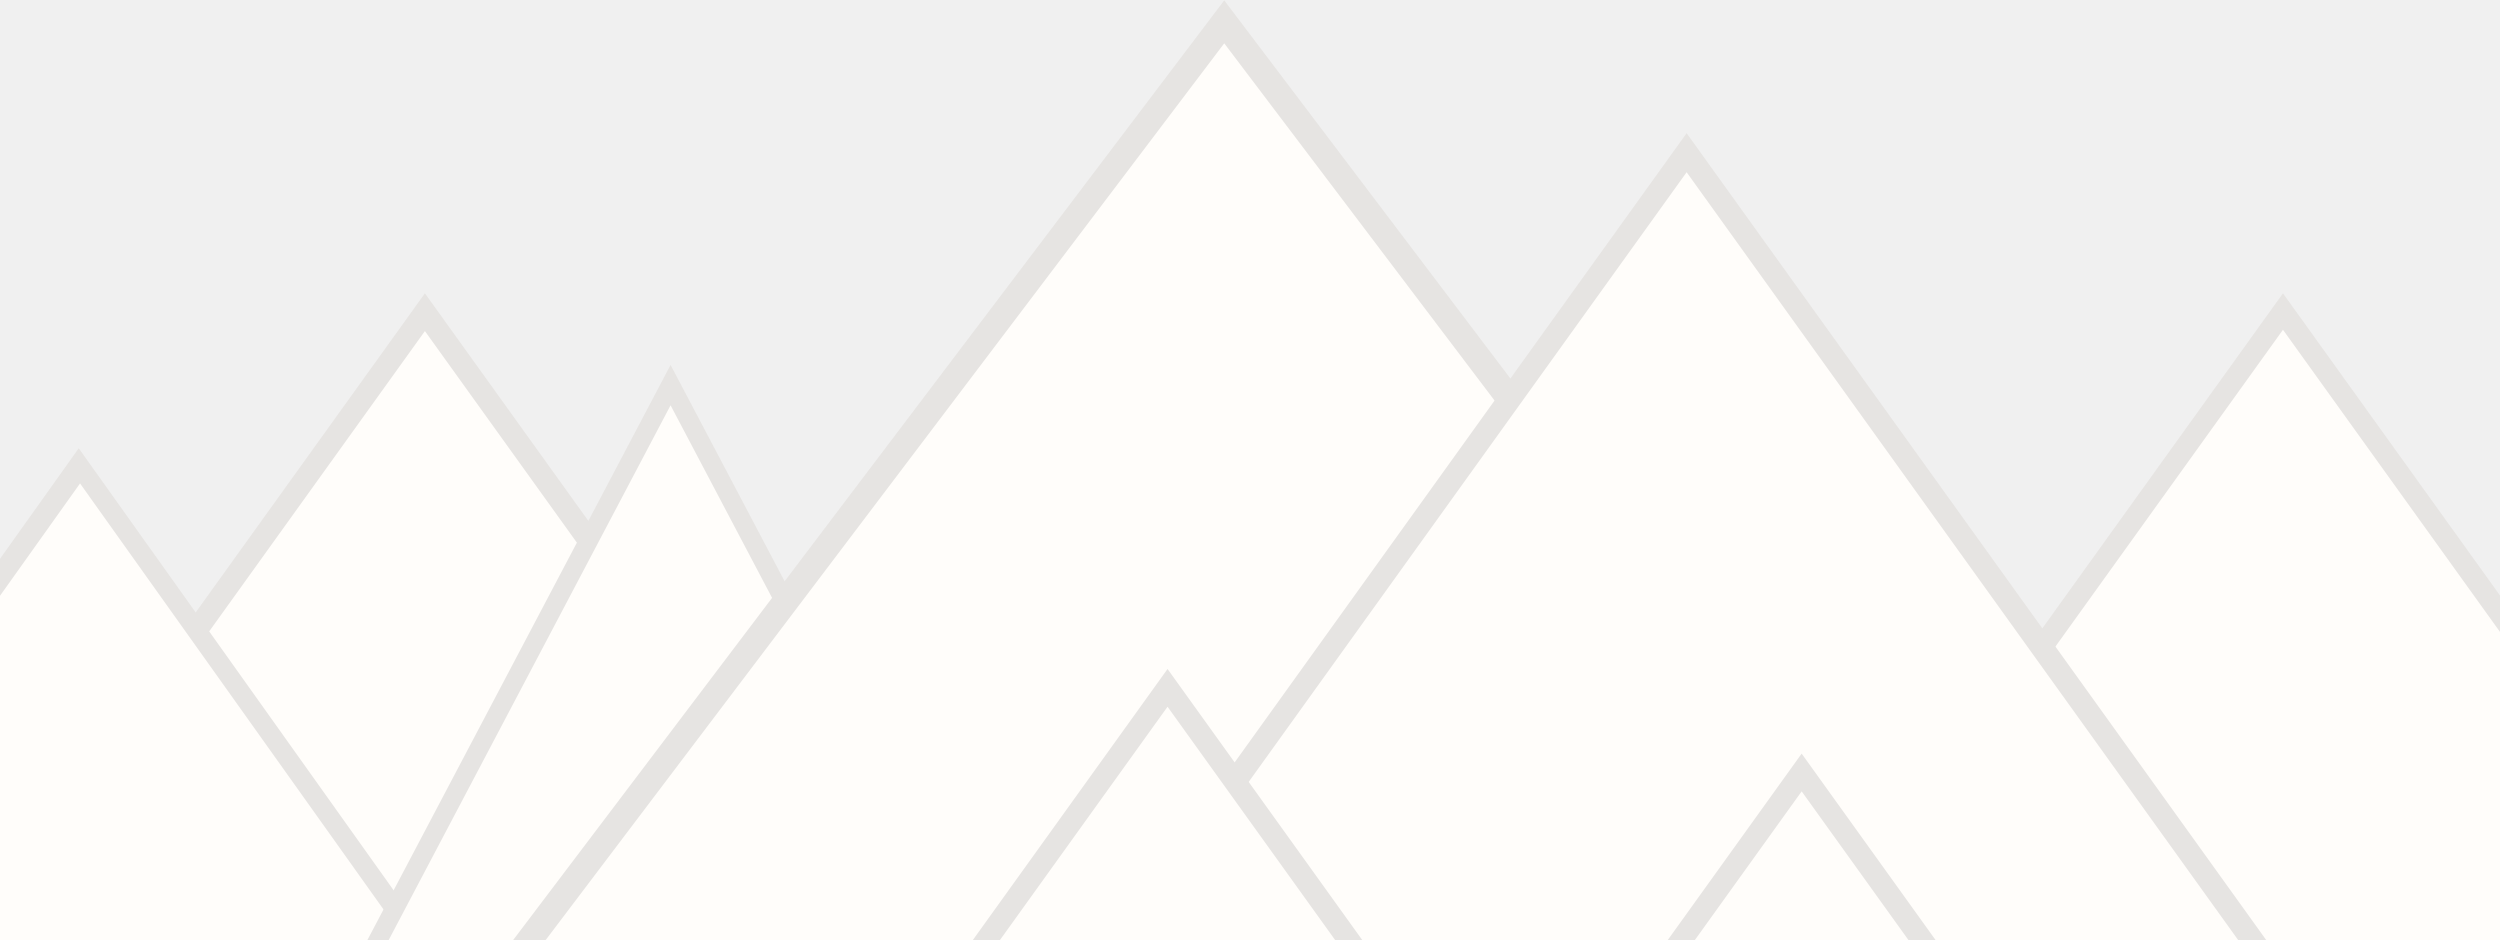
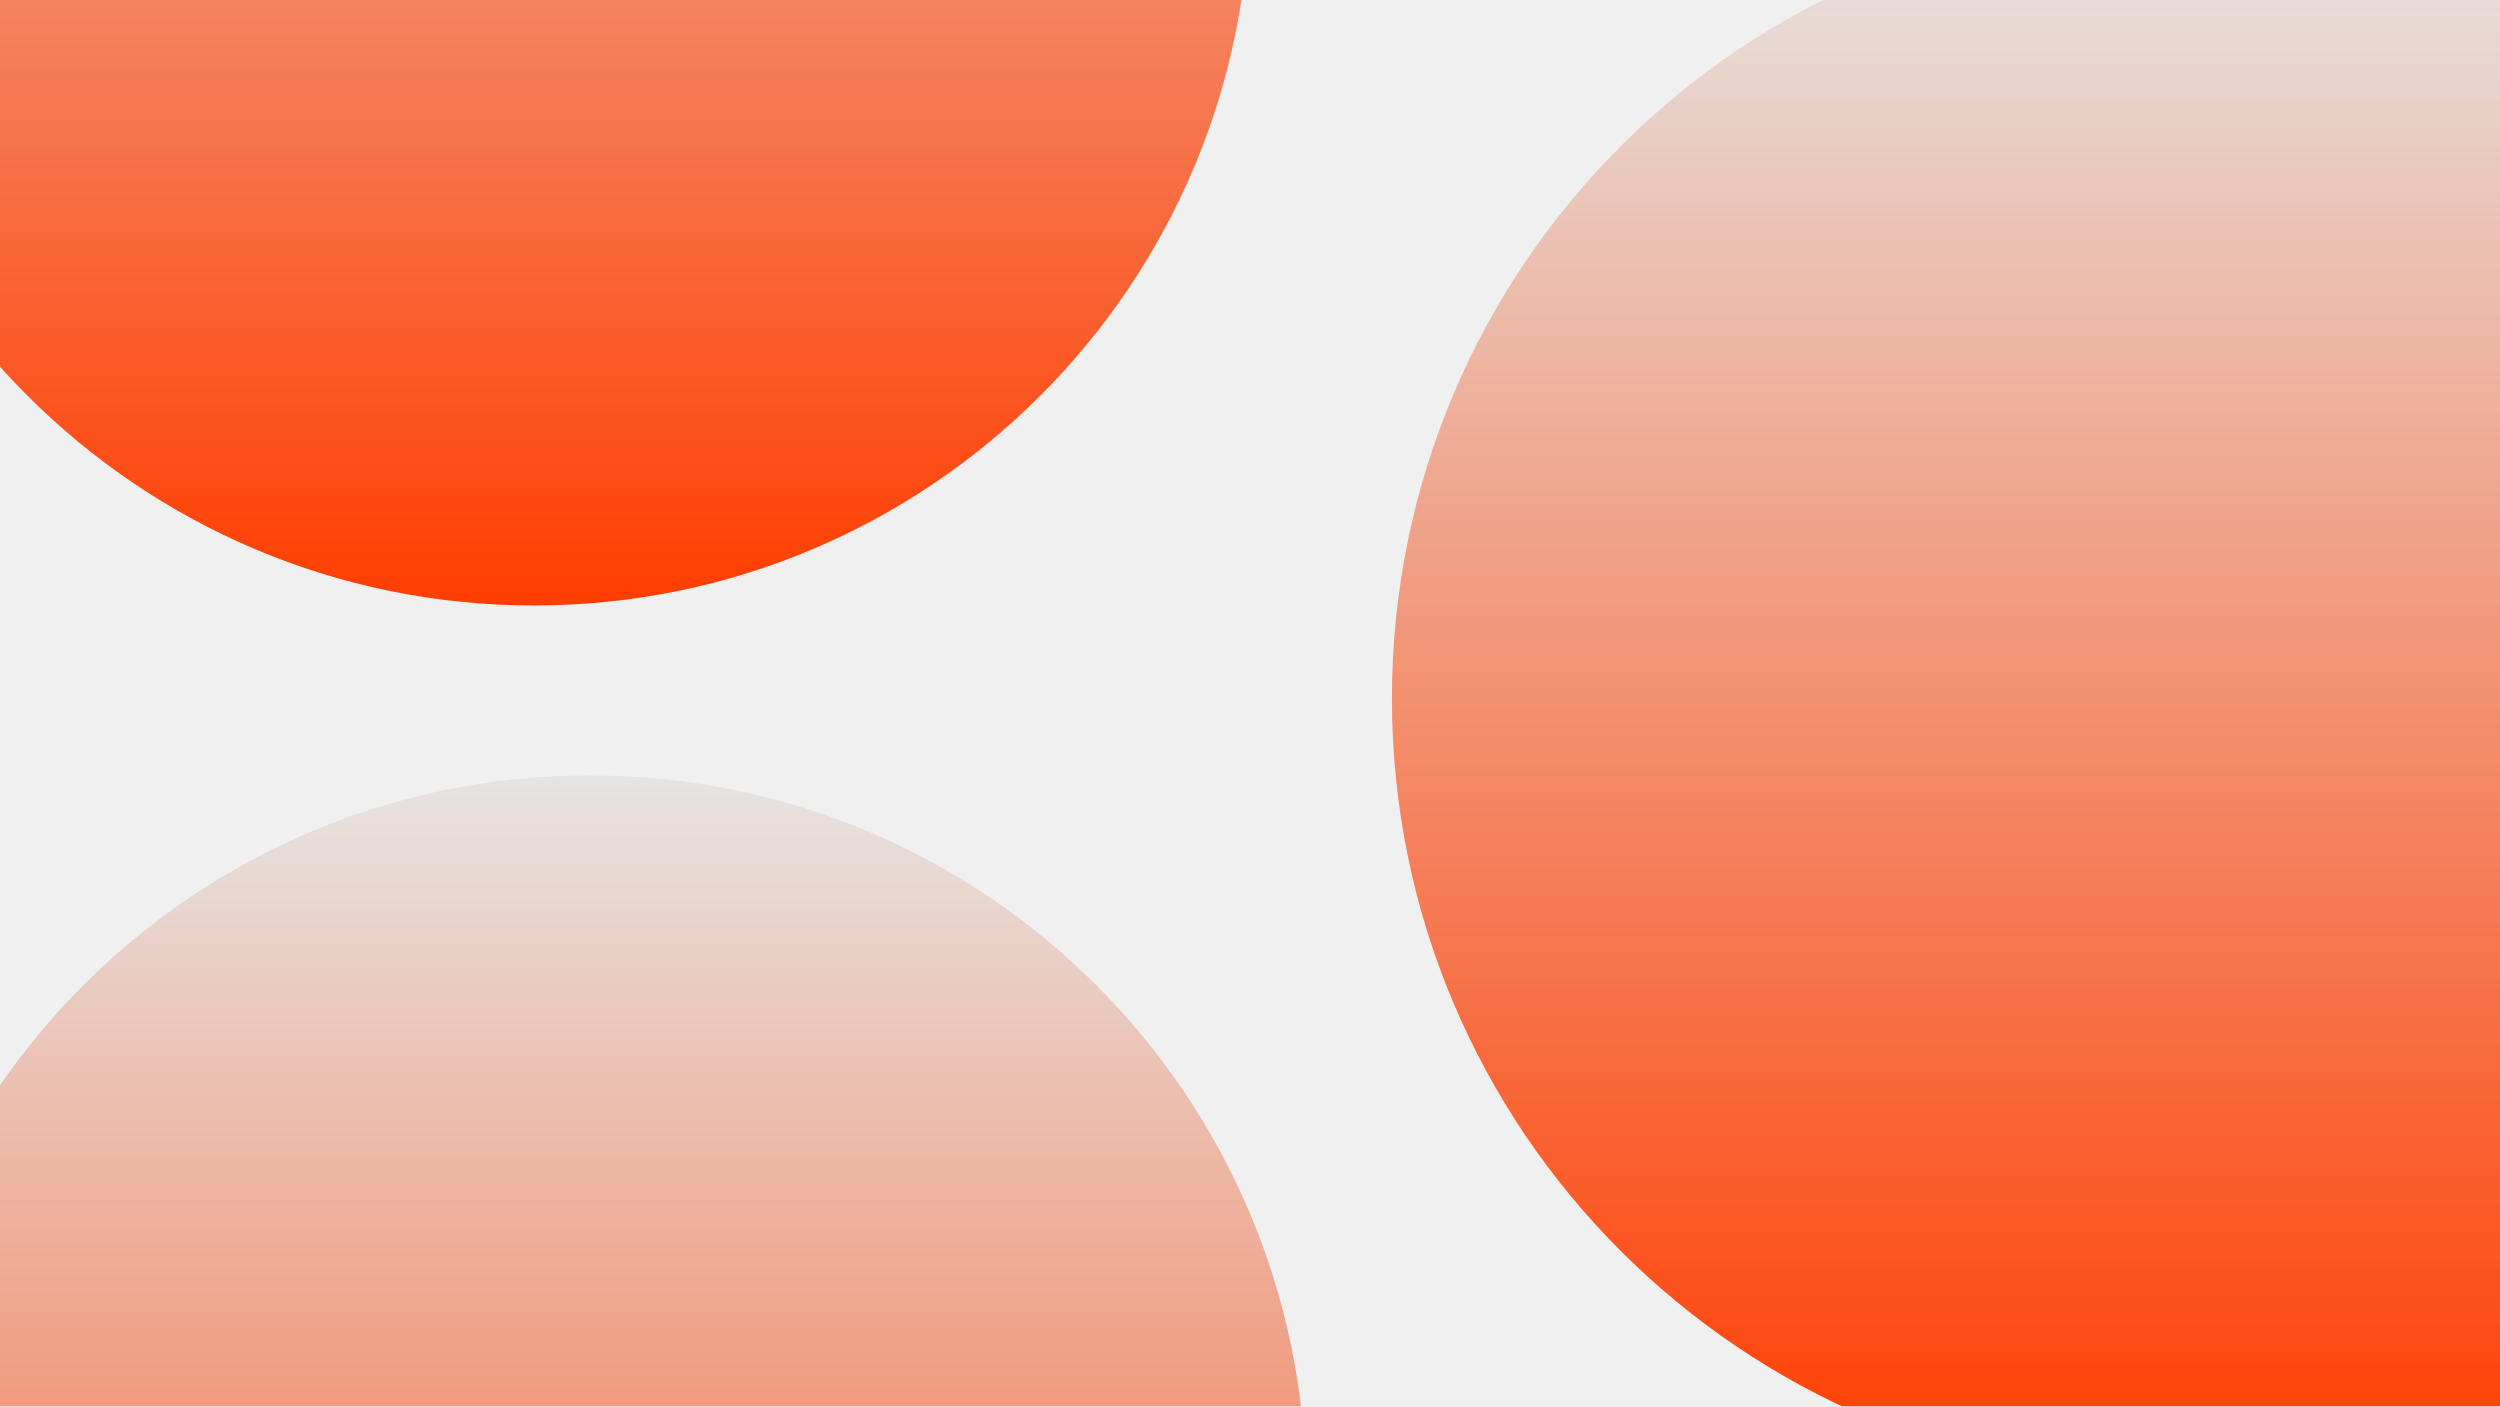
- <svg xmlns="http://www.w3.org/2000/svg" width="1512" height="568" fill="none">
-   <style>.B{fill:#e6e4e2}.C{fill:#fffdfa}</style>
-   <g fill-rule="evenodd">
-     <path d="M256.981 177.4L673.313 757H-159.351L256.981 177.4Z" class="B" />
-     <path d="M256.981 200.237l416.332 579.6h-832.664l416.332-579.6z" class="C" />
-     <path d="M47.623 271.113L393.75 757h-692.256L47.623 271.113z" class="B" />
-     <path d="M48.41 292.375l346.127 485.887h-692.255L48.41 292.375z" class="C" />
-     <path d="M405.562 220.713L688.275 757H122.85L405.562 220.713Z" class="B" />
-     <path d="M405.562 245.125L688.275 781.413H122.85L405.562 245.125Z" class="C" />
-     <path d="M1380.74 177.4L1797.07 757H964.411L1380.74 177.4Z" class="B" />
-     <path d="M1380.74 199.45l416.33 579.6H964.411l416.329-579.6z" class="C" />
-     <path d="M740.417.212L1313.1 757H167.737L740.417.212z" class="B" />
-     <path d="M740.417 26.2L1313.1 782.988H167.737L740.417 26.2Z" class="C" />
-     <path d="M1020.07 80.538L1505.98 757H534.158L1020.07 80.538z" class="B" />
-     <path d="M1020.07 104.162l485.91 676.463H534.158l485.912-676.463z" class="C" />
-     <path d="M706.131 404.594l416.329 579.6H289.8l416.331-579.6z" class="B" />
-     <path d="M706.131 427.431L1122.46 1007.03H289.8L706.131 427.431Z" class="C" />
-     <path d="M1089.64 455.781l416.34 579.599H673.312l416.328-579.599z" class="B" />
-     <path d="M1089.64 478.619l416.34 579.601H673.312l416.328-579.601z" class="C" />
+ <svg xmlns="http://www.w3.org/2000/svg" width="3840" height="2160" fill="none">
+   <g clip-path="url(#D)">
+     <circle cx="906" cy="2291" r="1100" fill="url(#A)" />
+     <circle cx="3338" cy="1073" r="1200" fill="url(#B)" />
+     <circle cx="820" cy="-170" r="1100" fill="url(#C)" />
  </g>
+   <defs>
+     <linearGradient id="A" x1="906" y1="1191" x2="906" y2="3391" gradientUnits="userSpaceOnUse">
+       <stop stop-color="#e6e4e2" />
+       <stop offset="1" stop-color="#ff3d00" />
+     </linearGradient>
+     <linearGradient id="B" x1="3338" y1="-127" x2="3338" y2="2273" gradientUnits="userSpaceOnUse">
+       <stop stop-color="#e6e4e2" />
+       <stop offset="1" stop-color="#ff3d00" />
+     </linearGradient>
+     <linearGradient id="C" x1="820" y1="-1270" x2="820" y2="930" gradientUnits="userSpaceOnUse">
+       <stop stop-color="#e6e4e2" />
+       <stop offset="1" stop-color="#ff3d00" />
+     </linearGradient>
+     <clipPath id="D">
+       <path fill="#fff" d="M0 0h3840v2160H0z" />
+     </clipPath>
+   </defs>
</svg>
